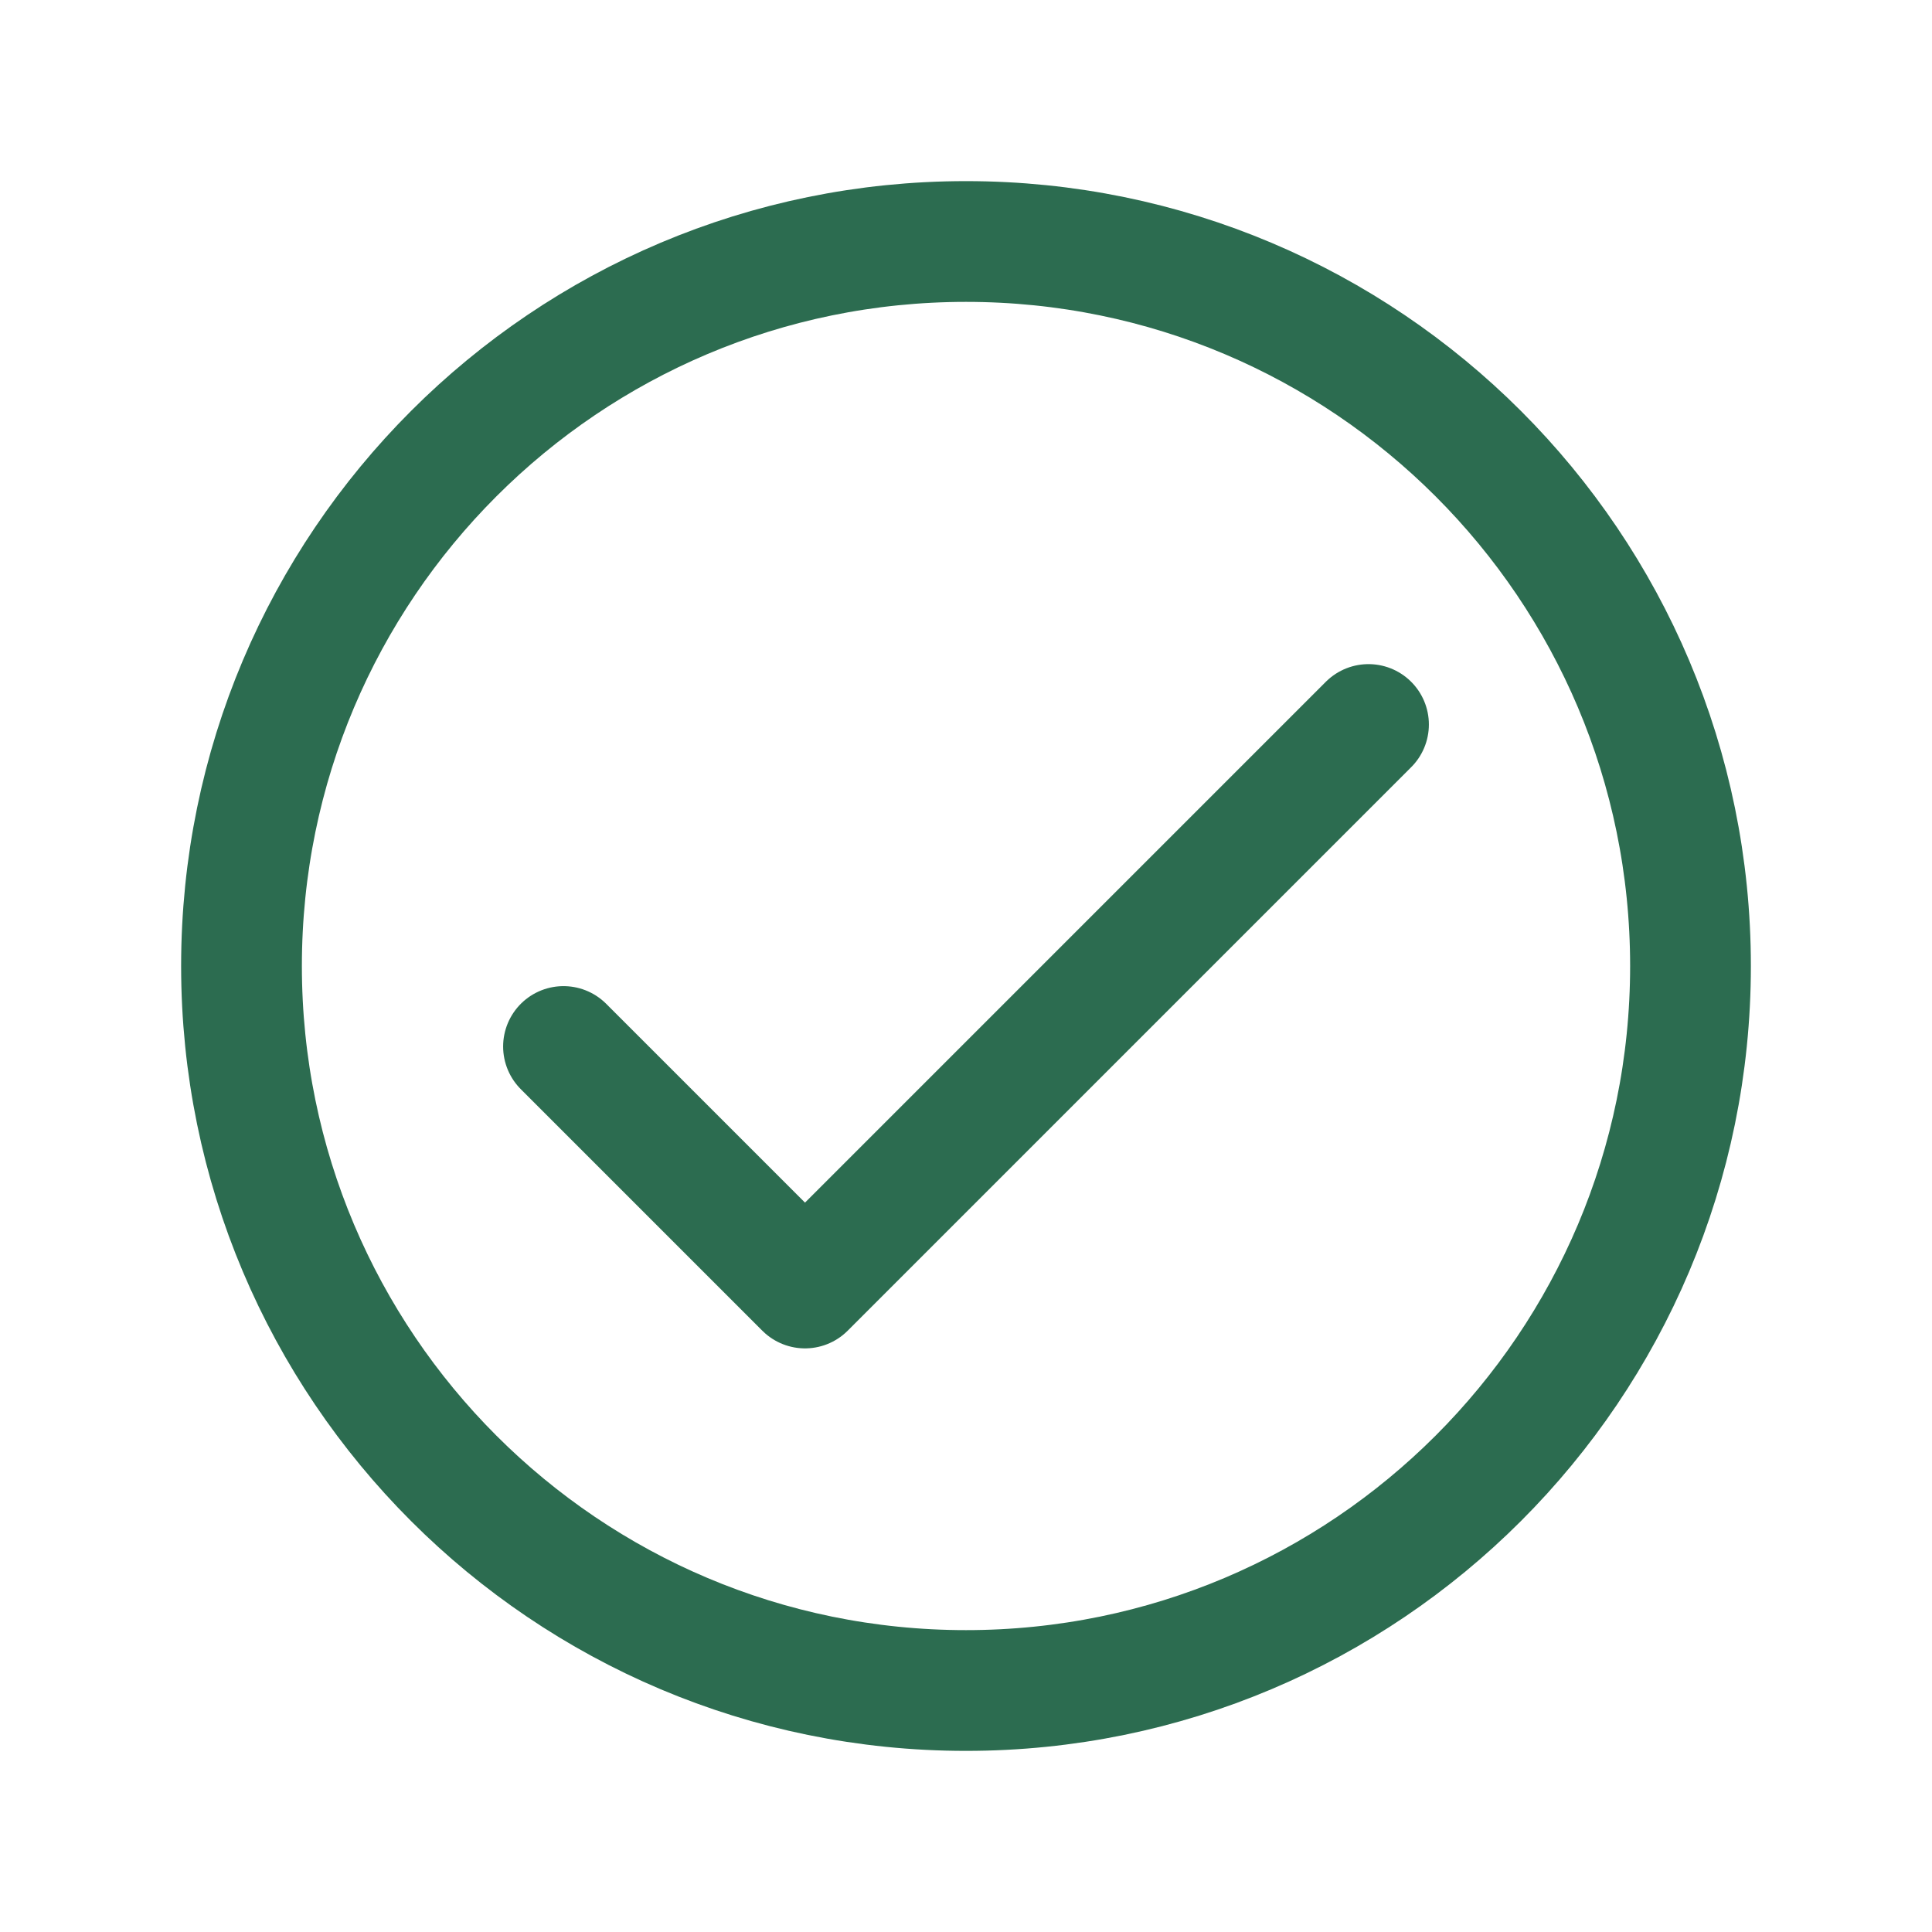
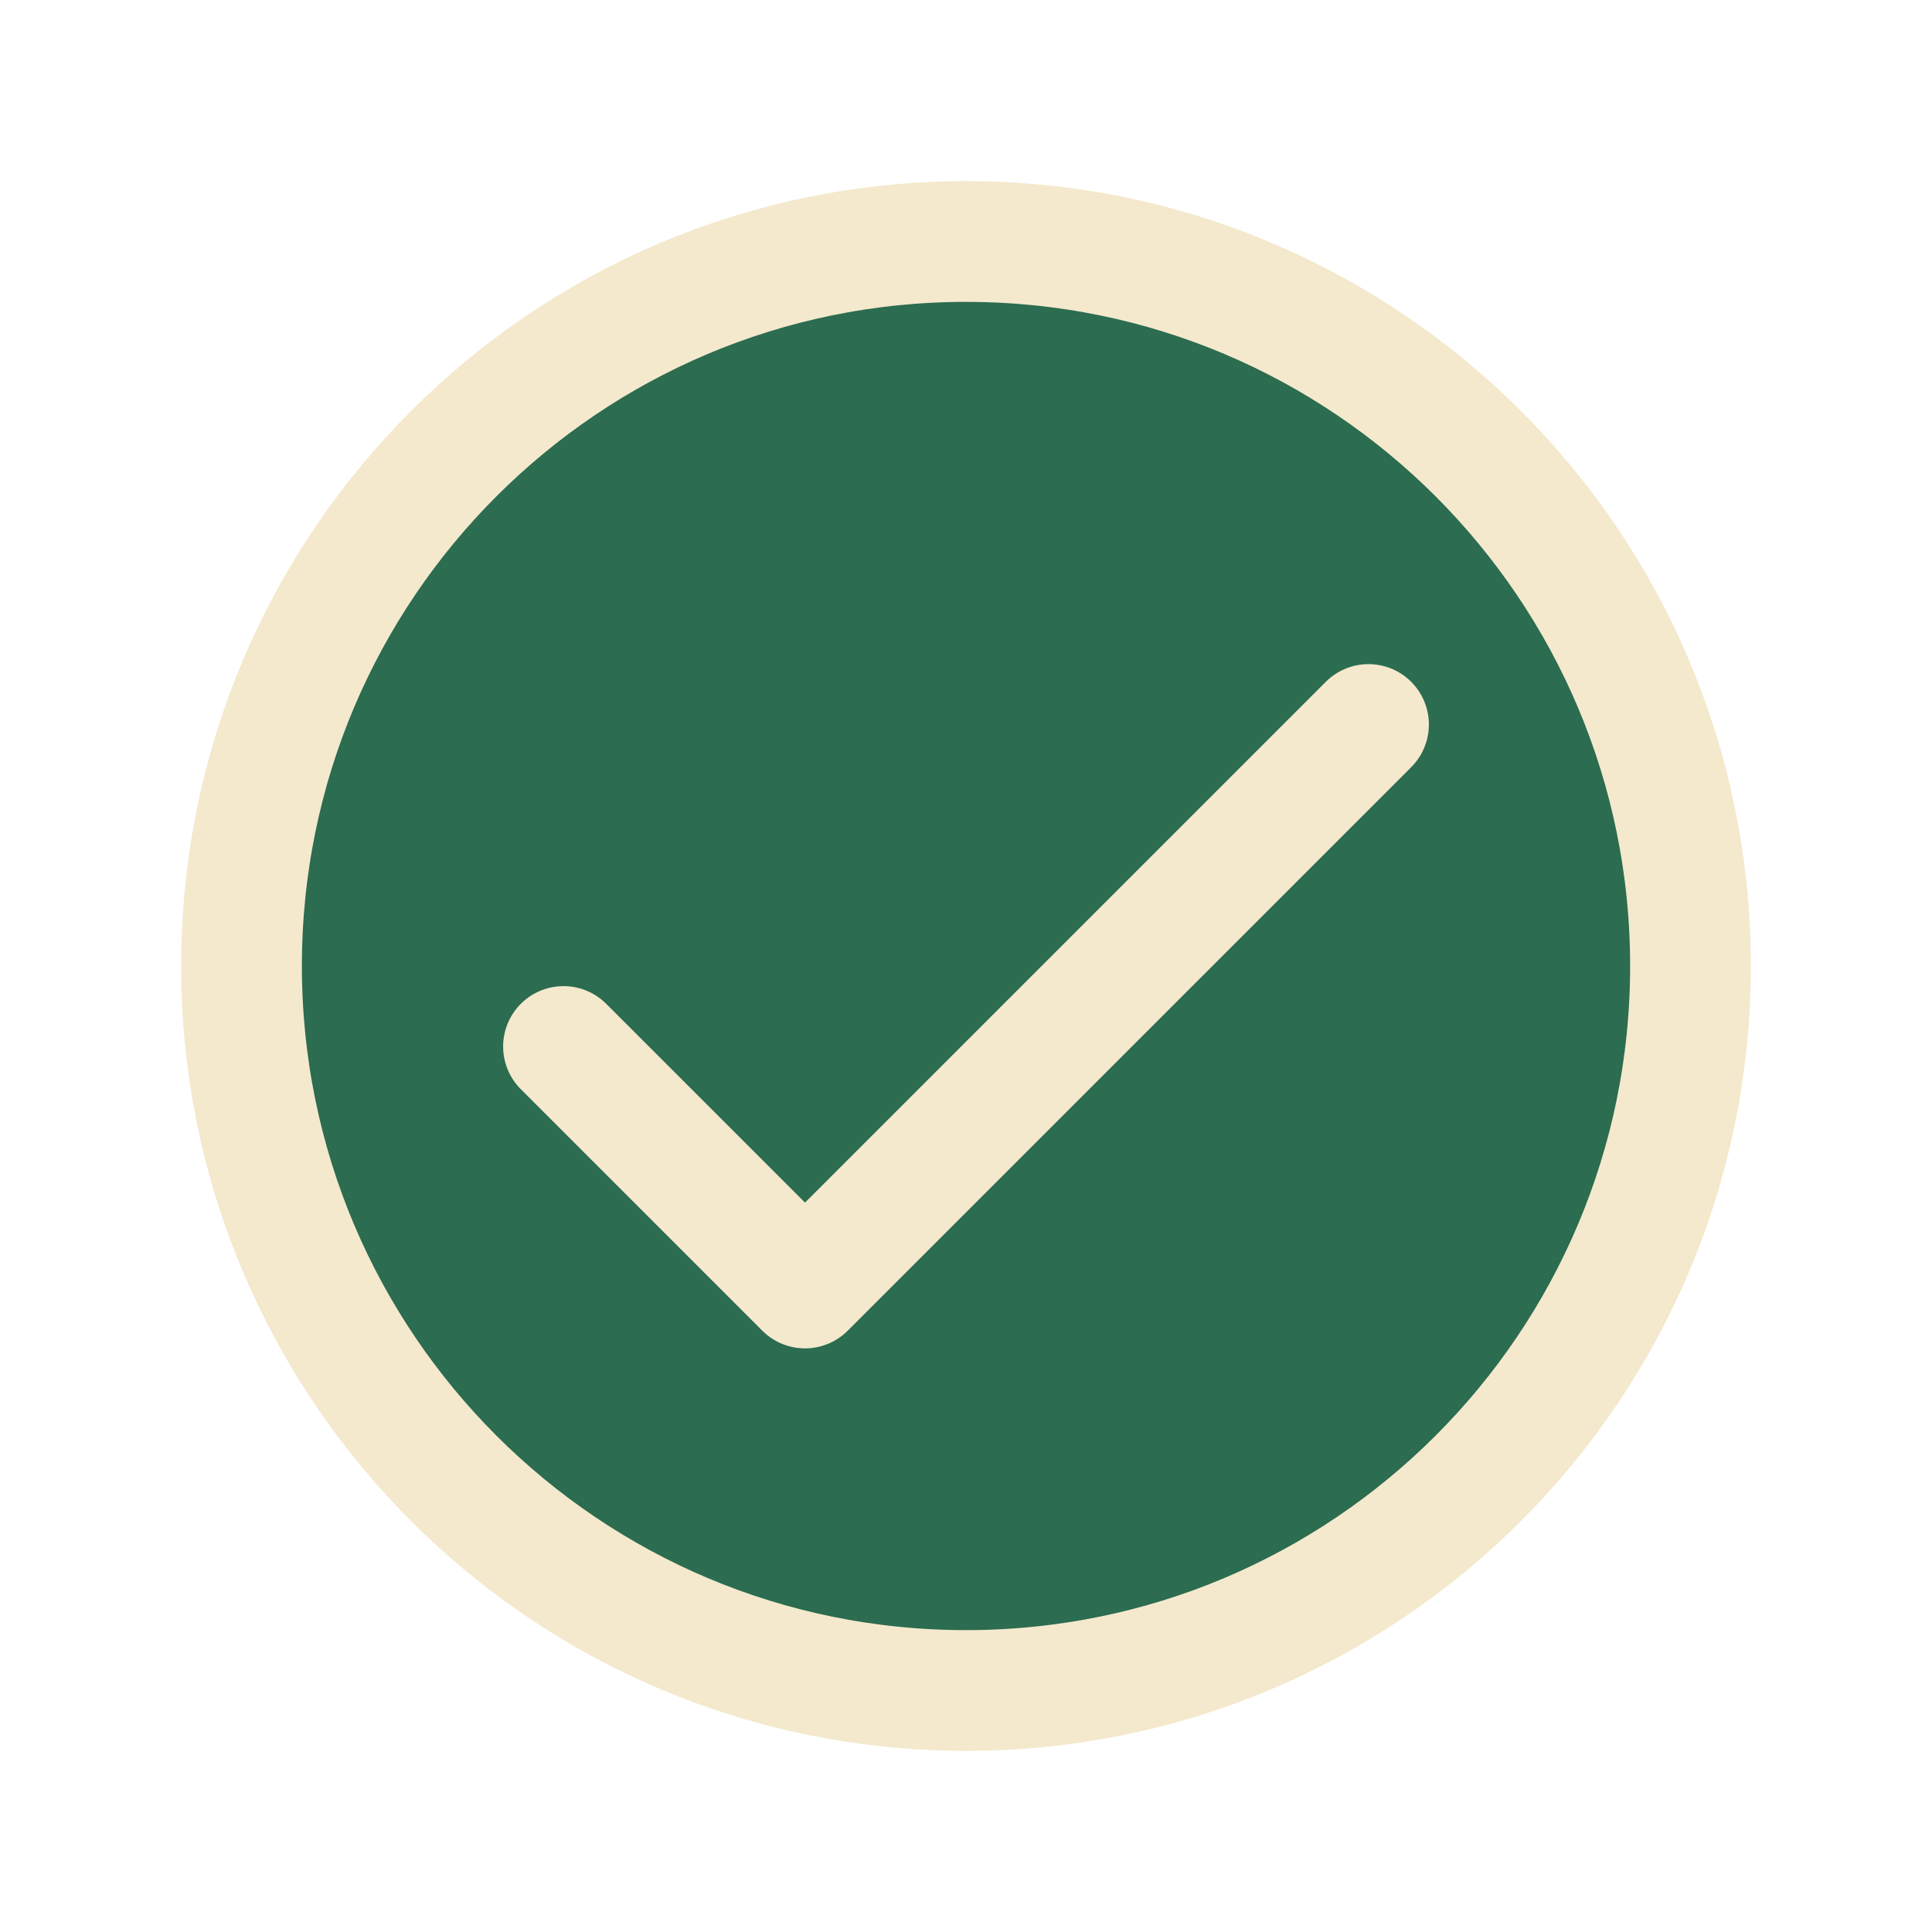
- <svg xmlns="http://www.w3.org/2000/svg" width="800px" height="800px" viewBox="0 0 24 24" fill="none">
-   <path d="M17 9L10 16L7 13M21 12C21 16.971 16.971 21 12 21C7.029 21 3 16.971 3 12C3 7.029 7.029 3 12 3C16.971 3 21 7.029 21 12Z" stroke="#2c6c50" stroke-width="1.5" stroke-linecap="round" stroke-linejoin="round" />
+ <svg xmlns="http://www.w3.org/2000/svg" width="800px" height="800px" viewBox="0 0 24 24" fill="#2c6c50">
+   <path d="M17 9L10 16L7 13M21 12C21 16.971 16.971 21 12 21C7.029 21 3 16.971 3 12C3 7.029 7.029 3 12 3C16.971 3 21 7.029 21 12Z" stroke="#f4e9cd" stroke-width="1.5" stroke-linecap="round" stroke-linejoin="round" />
</svg>
